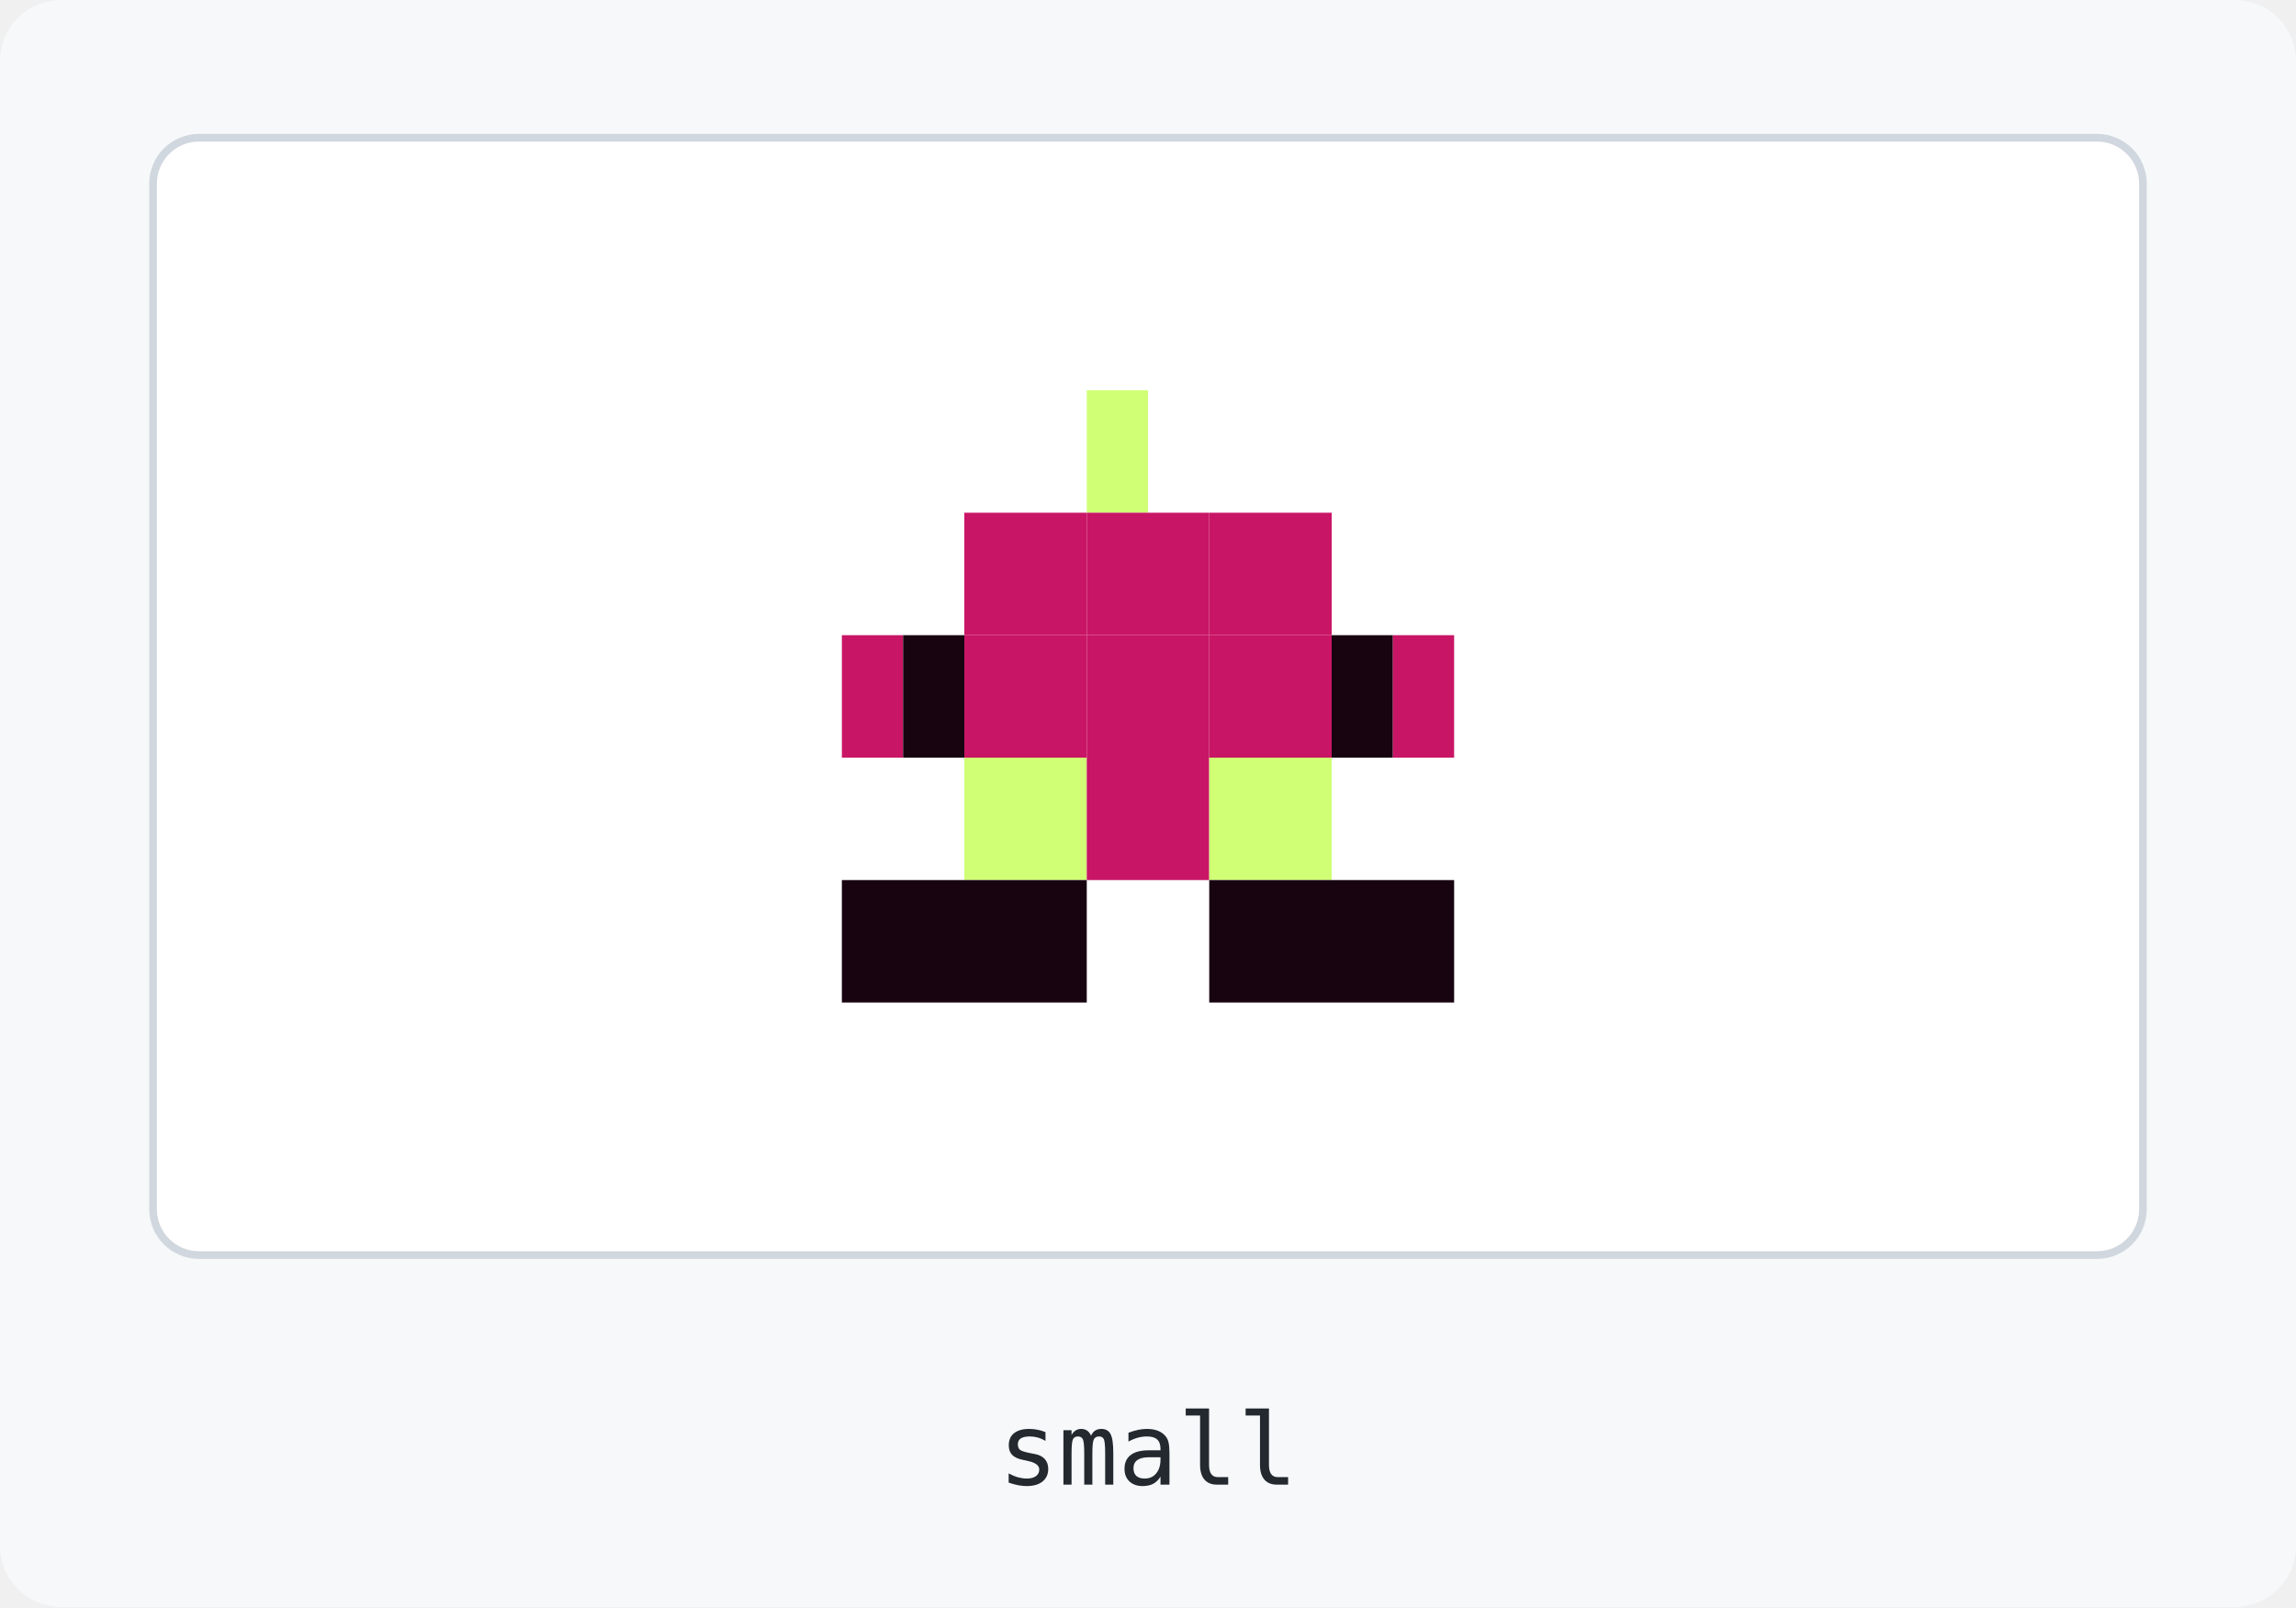
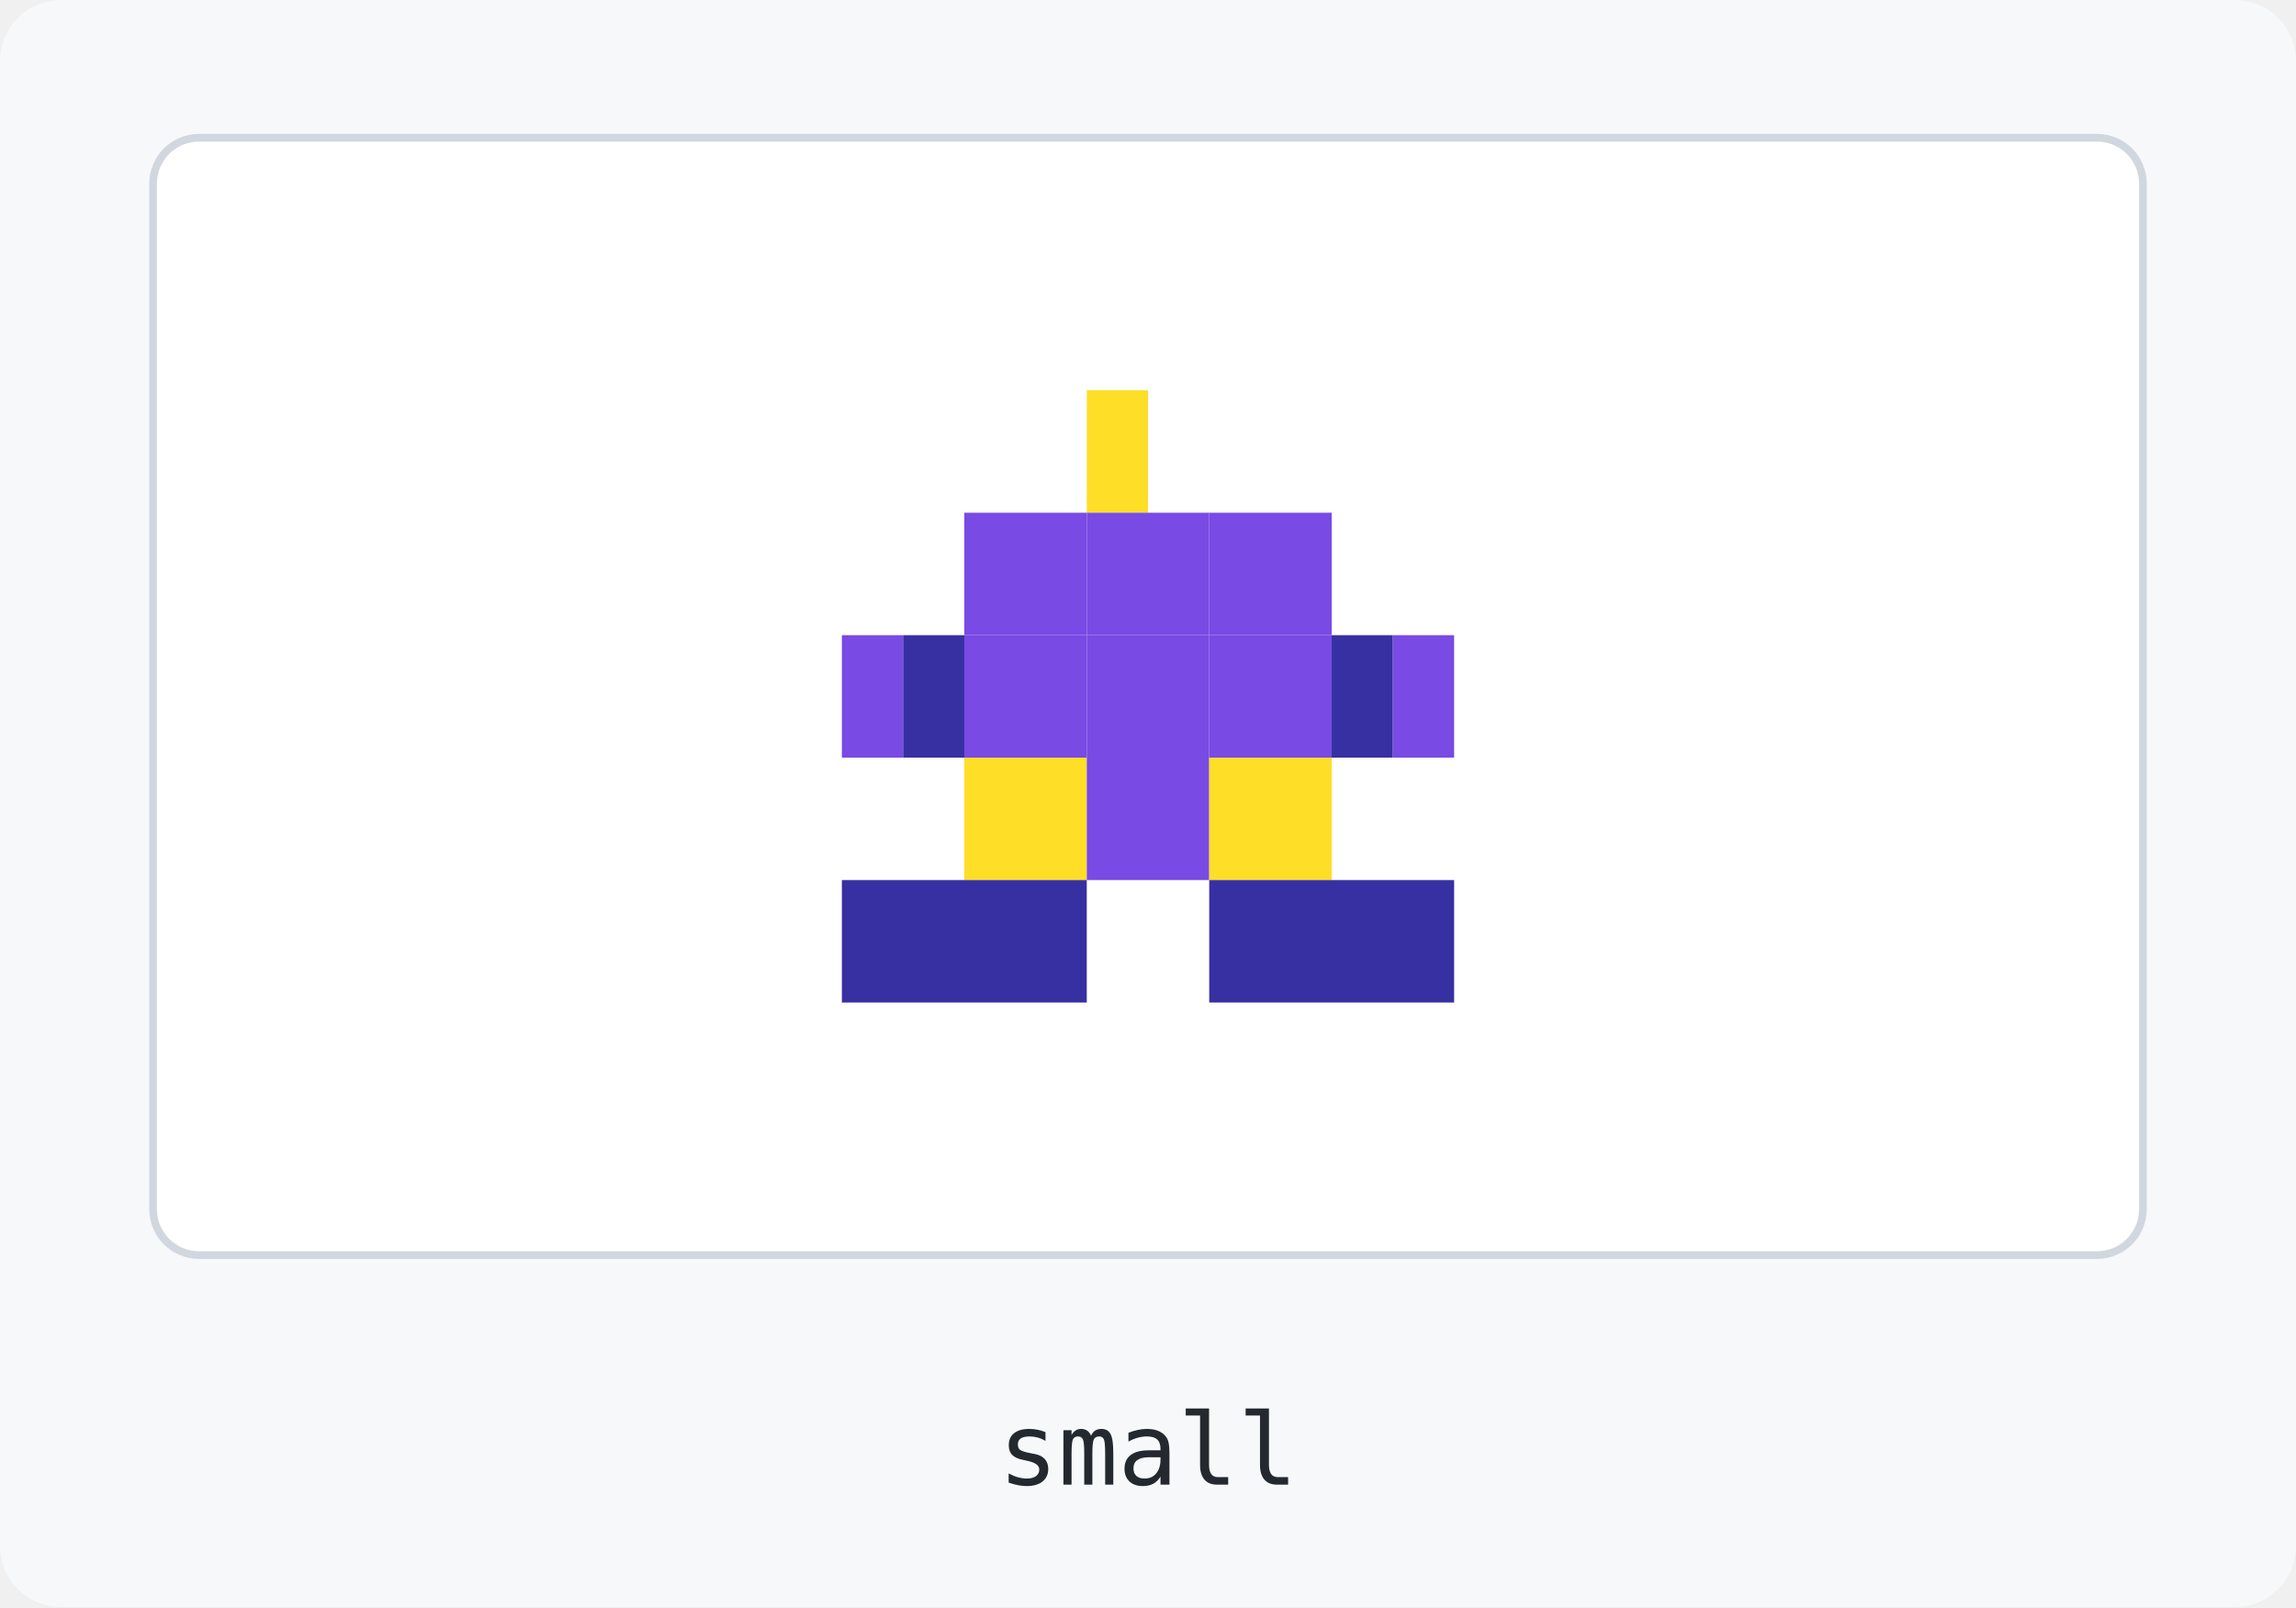
<svg xmlns="http://www.w3.org/2000/svg" width="300" height="210" viewBox="0 0 300 210" role="img" aria-label="small clingon">
  <rect width="300" height="210" rx="8" fill="#f6f8fa" />
  <rect x="20" y="18" width="260" height="146" rx="6" fill="#ffffff" stroke="#d0d7de" />
-   <rect x="142" y="51" width="8" height="16" fill="#d0ff76" />
-   <rect x="126" y="67" width="16" height="16" fill="#c91565" />
-   <rect x="142" y="67" width="16" height="16" fill="#c91565" />
-   <rect x="158" y="67" width="16" height="16" fill="#c91565" />
-   <rect x="110" y="83" width="8" height="16" fill="#c91565" />
-   <rect x="118" y="83" width="8" height="16" fill="#170410" />
-   <rect x="126" y="83" width="16" height="16" fill="#c91565" />
-   <rect x="142" y="83" width="16" height="16" fill="#c91565" />
-   <rect x="158" y="83" width="16" height="16" fill="#c91565" />
-   <rect x="174" y="83" width="8" height="16" fill="#170410" />
-   <rect x="182" y="83" width="8" height="16" fill="#c91565" />
-   <rect x="126" y="99" width="16" height="16" fill="#d0ff76" />
-   <rect x="142" y="99" width="16" height="16" fill="#c91565" />
-   <rect x="158" y="99" width="16" height="16" fill="#d0ff76" />
-   <rect x="110" y="115" width="16" height="16" fill="#170410" />
-   <rect x="126" y="115" width="16" height="16" fill="#170410" />
-   <rect x="158" y="115" width="16" height="16" fill="#170410" />
-   <rect x="174" y="115" width="16" height="16" fill="#170410" />
+   <rect x="142" y="51" width="8" height="16" fill="#ffde27" />
+   <rect x="126" y="67" width="16" height="16" fill="#794ae4" />
+   <rect x="142" y="67" width="16" height="16" fill="#794ae4" />
+   <rect x="158" y="67" width="16" height="16" fill="#794ae4" />
+   <rect x="110" y="83" width="8" height="16" fill="#794ae4" />
+   <rect x="118" y="83" width="8" height="16" fill="#3730a3" />
+   <rect x="126" y="83" width="16" height="16" fill="#794ae4" />
+   <rect x="142" y="83" width="16" height="16" fill="#794ae4" />
+   <rect x="158" y="83" width="16" height="16" fill="#794ae4" />
+   <rect x="174" y="83" width="8" height="16" fill="#3730a3" />
+   <rect x="182" y="83" width="8" height="16" fill="#794ae4" />
+   <rect x="126" y="99" width="16" height="16" fill="#ffde27" />
+   <rect x="142" y="99" width="16" height="16" fill="#794ae4" />
+   <rect x="158" y="99" width="16" height="16" fill="#ffde27" />
+   <rect x="110" y="115" width="16" height="16" fill="#3730a3" />
+   <rect x="126" y="115" width="16" height="16" fill="#3730a3" />
+   <rect x="158" y="115" width="16" height="16" fill="#3730a3" />
+   <rect x="174" y="115" width="16" height="16" fill="#3730a3" />
  <text x="150" y="194" text-anchor="middle" font-family="ui-monospace, SFMono-Regular, Menlo, Consolas, monospace" font-size="13" font-weight="400" fill="#24292f">small</text>
</svg>
